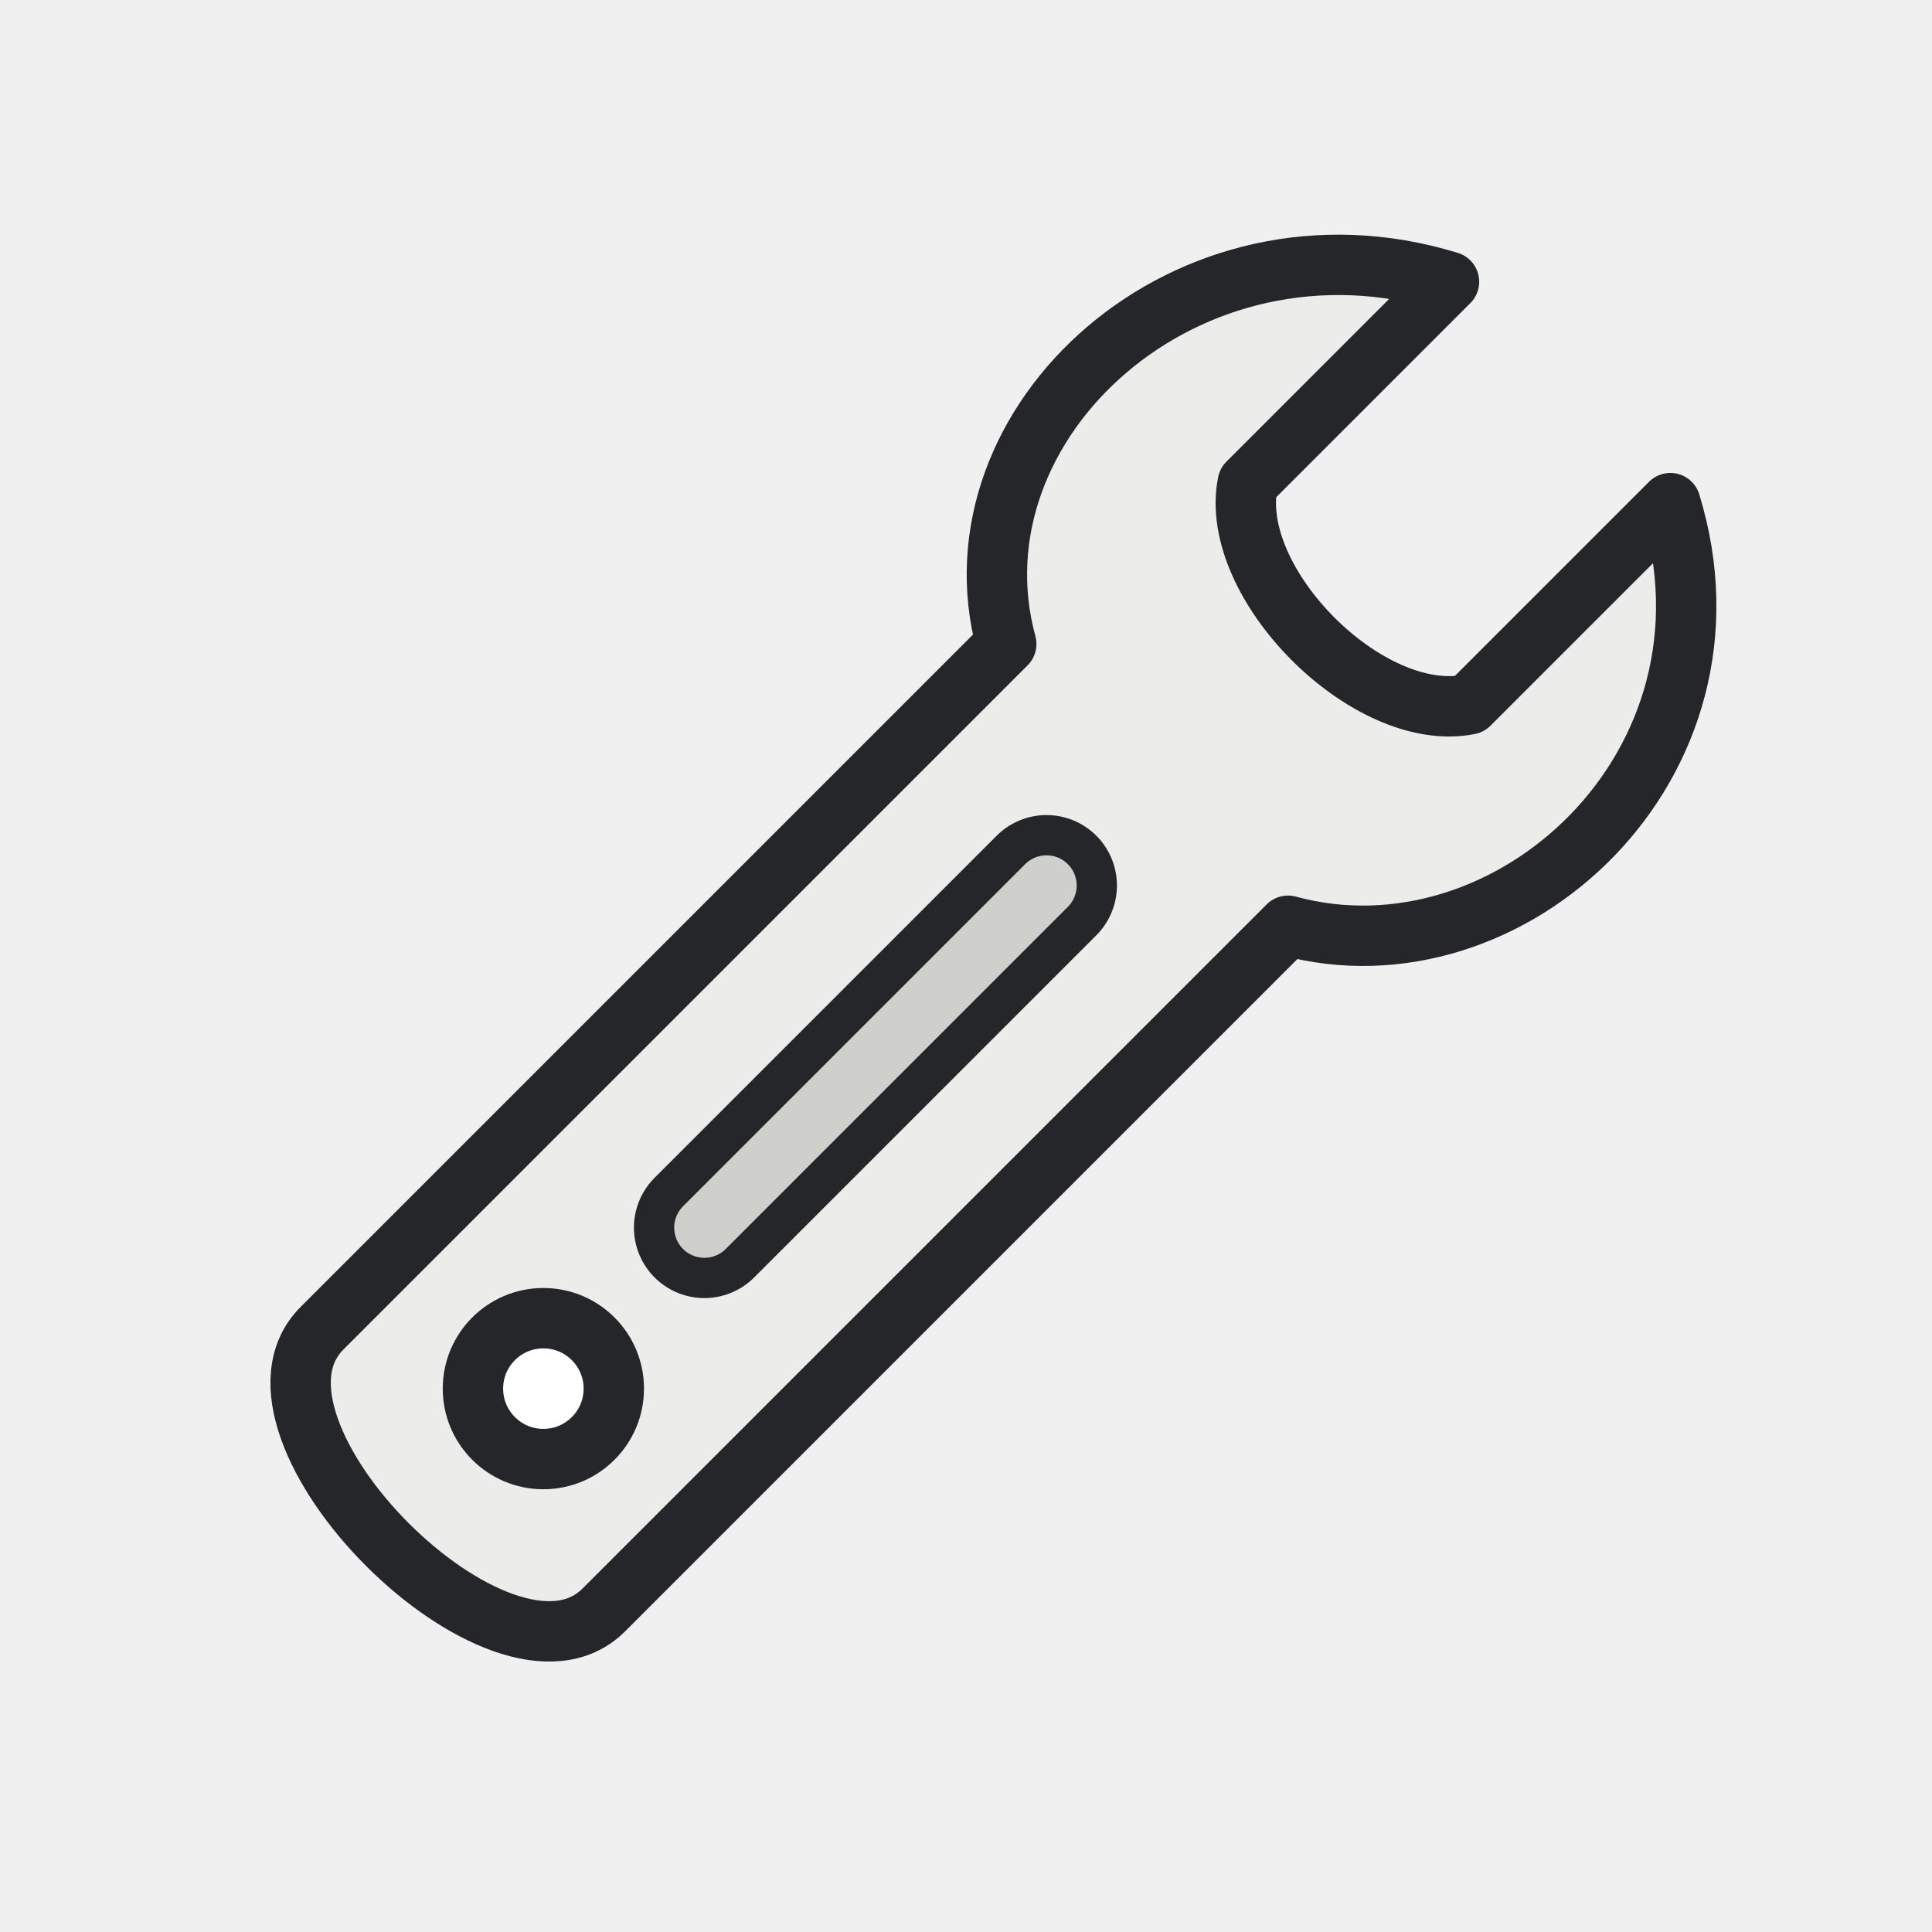
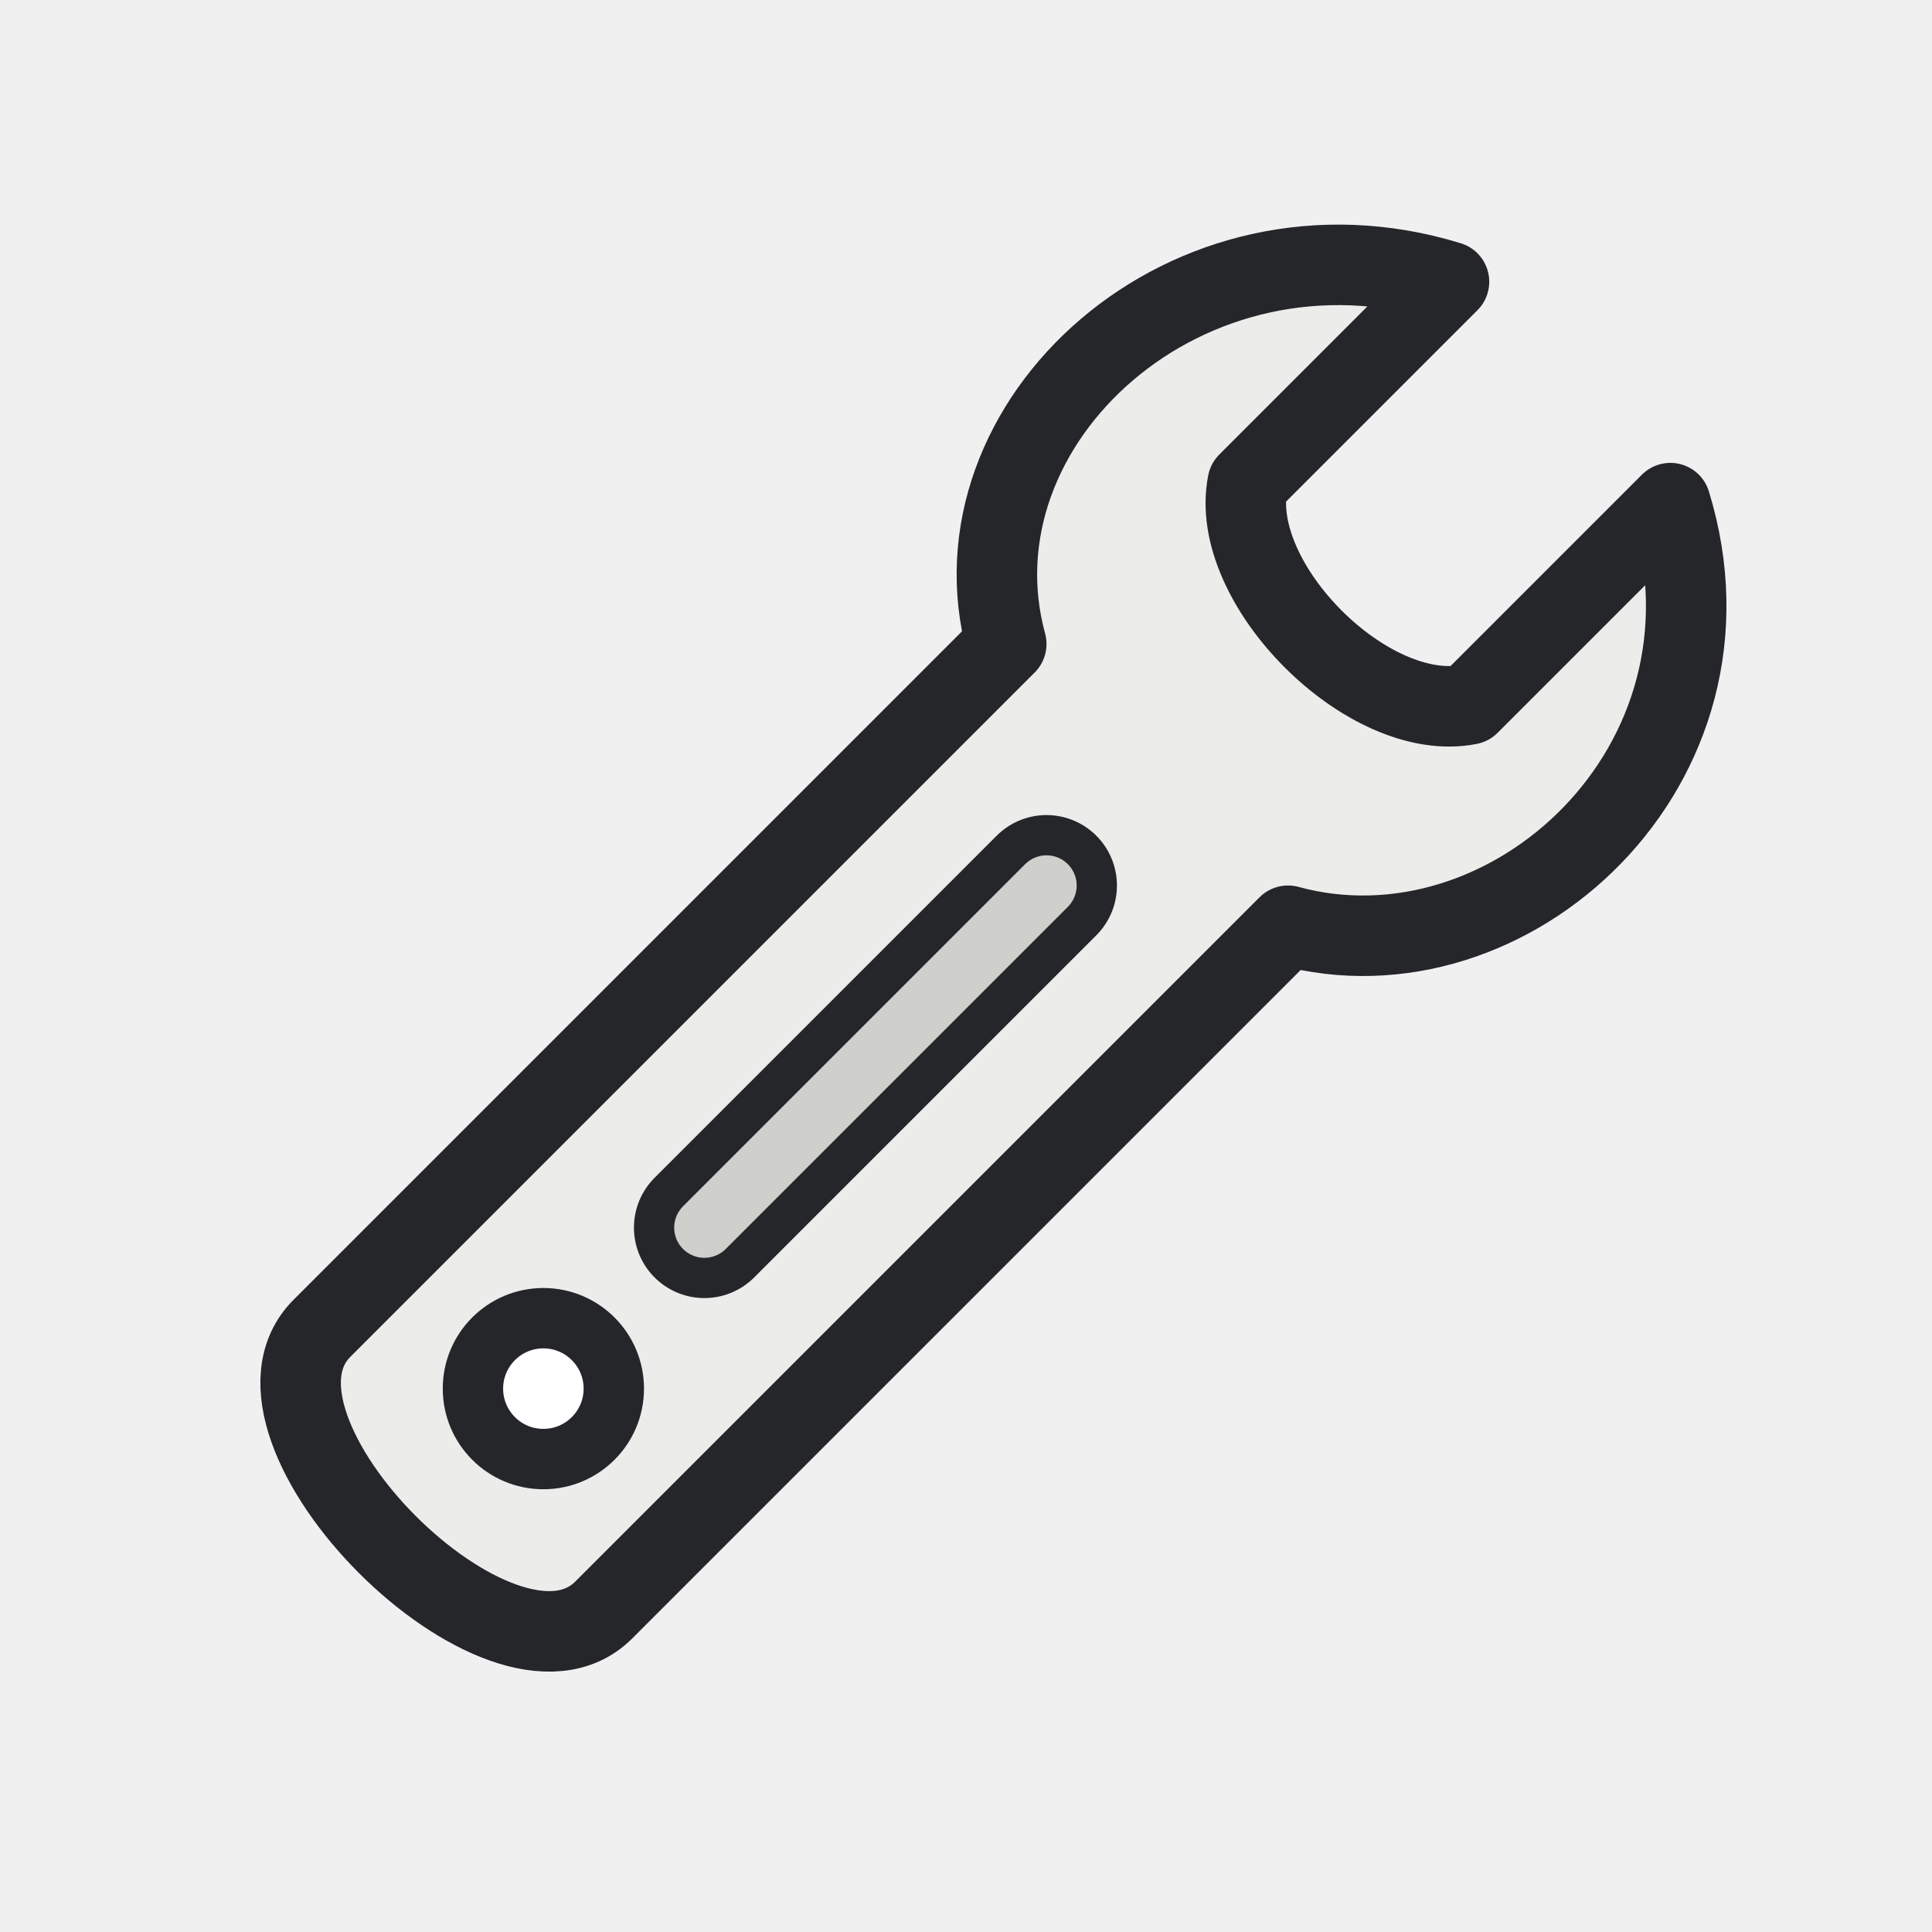
<svg viewBox="0 0 48 48" width="48" height="48" fill="none" stroke="#25262a" stroke-width="1.5" stroke-linecap="round" stroke-linejoin="round" aria-hidden="true">
  <path d="M15 40L32 23C37.5 24.5 43.5 19 41.5 12.5L36.5 17.5C34 18 30.5 14.5 31 12L36 7C29.5 5 23.5 10.5 25 16L8 33C5.5 35.5 12.5 42.5 15 40Z" fill="#ececea" stroke="none" />
-   <path d="M15 40L32 23C37.5 24.5 43.5 19 41.5 12.5L36.5 17.5C34 18 30.5 14.5 31 12L36 7C29.5 5 23.5 10.5 25 16L8 33C5.5 35.5 12.5 42.5 15 40Z" />
+   <path d="M15 40L32 23C37.5 24.5 43.5 19 41.5 12.5L36.5 17.5C34 18 30.5 14.5 31 12L36 7C29.5 5 23.5 10.5 25 16L8 33C5.5 35.5 12.5 42.5 15 40Z" stroke-width="2" />
  <path d="M17.5 30.5L26 22" stroke-width="3.5" />
  <path d="M17.5 30.5L26 22" stroke="#cfcfcb" />
  <circle cx="13.5" cy="34.5" r="1.75" fill="#ffffff" />
</svg>
